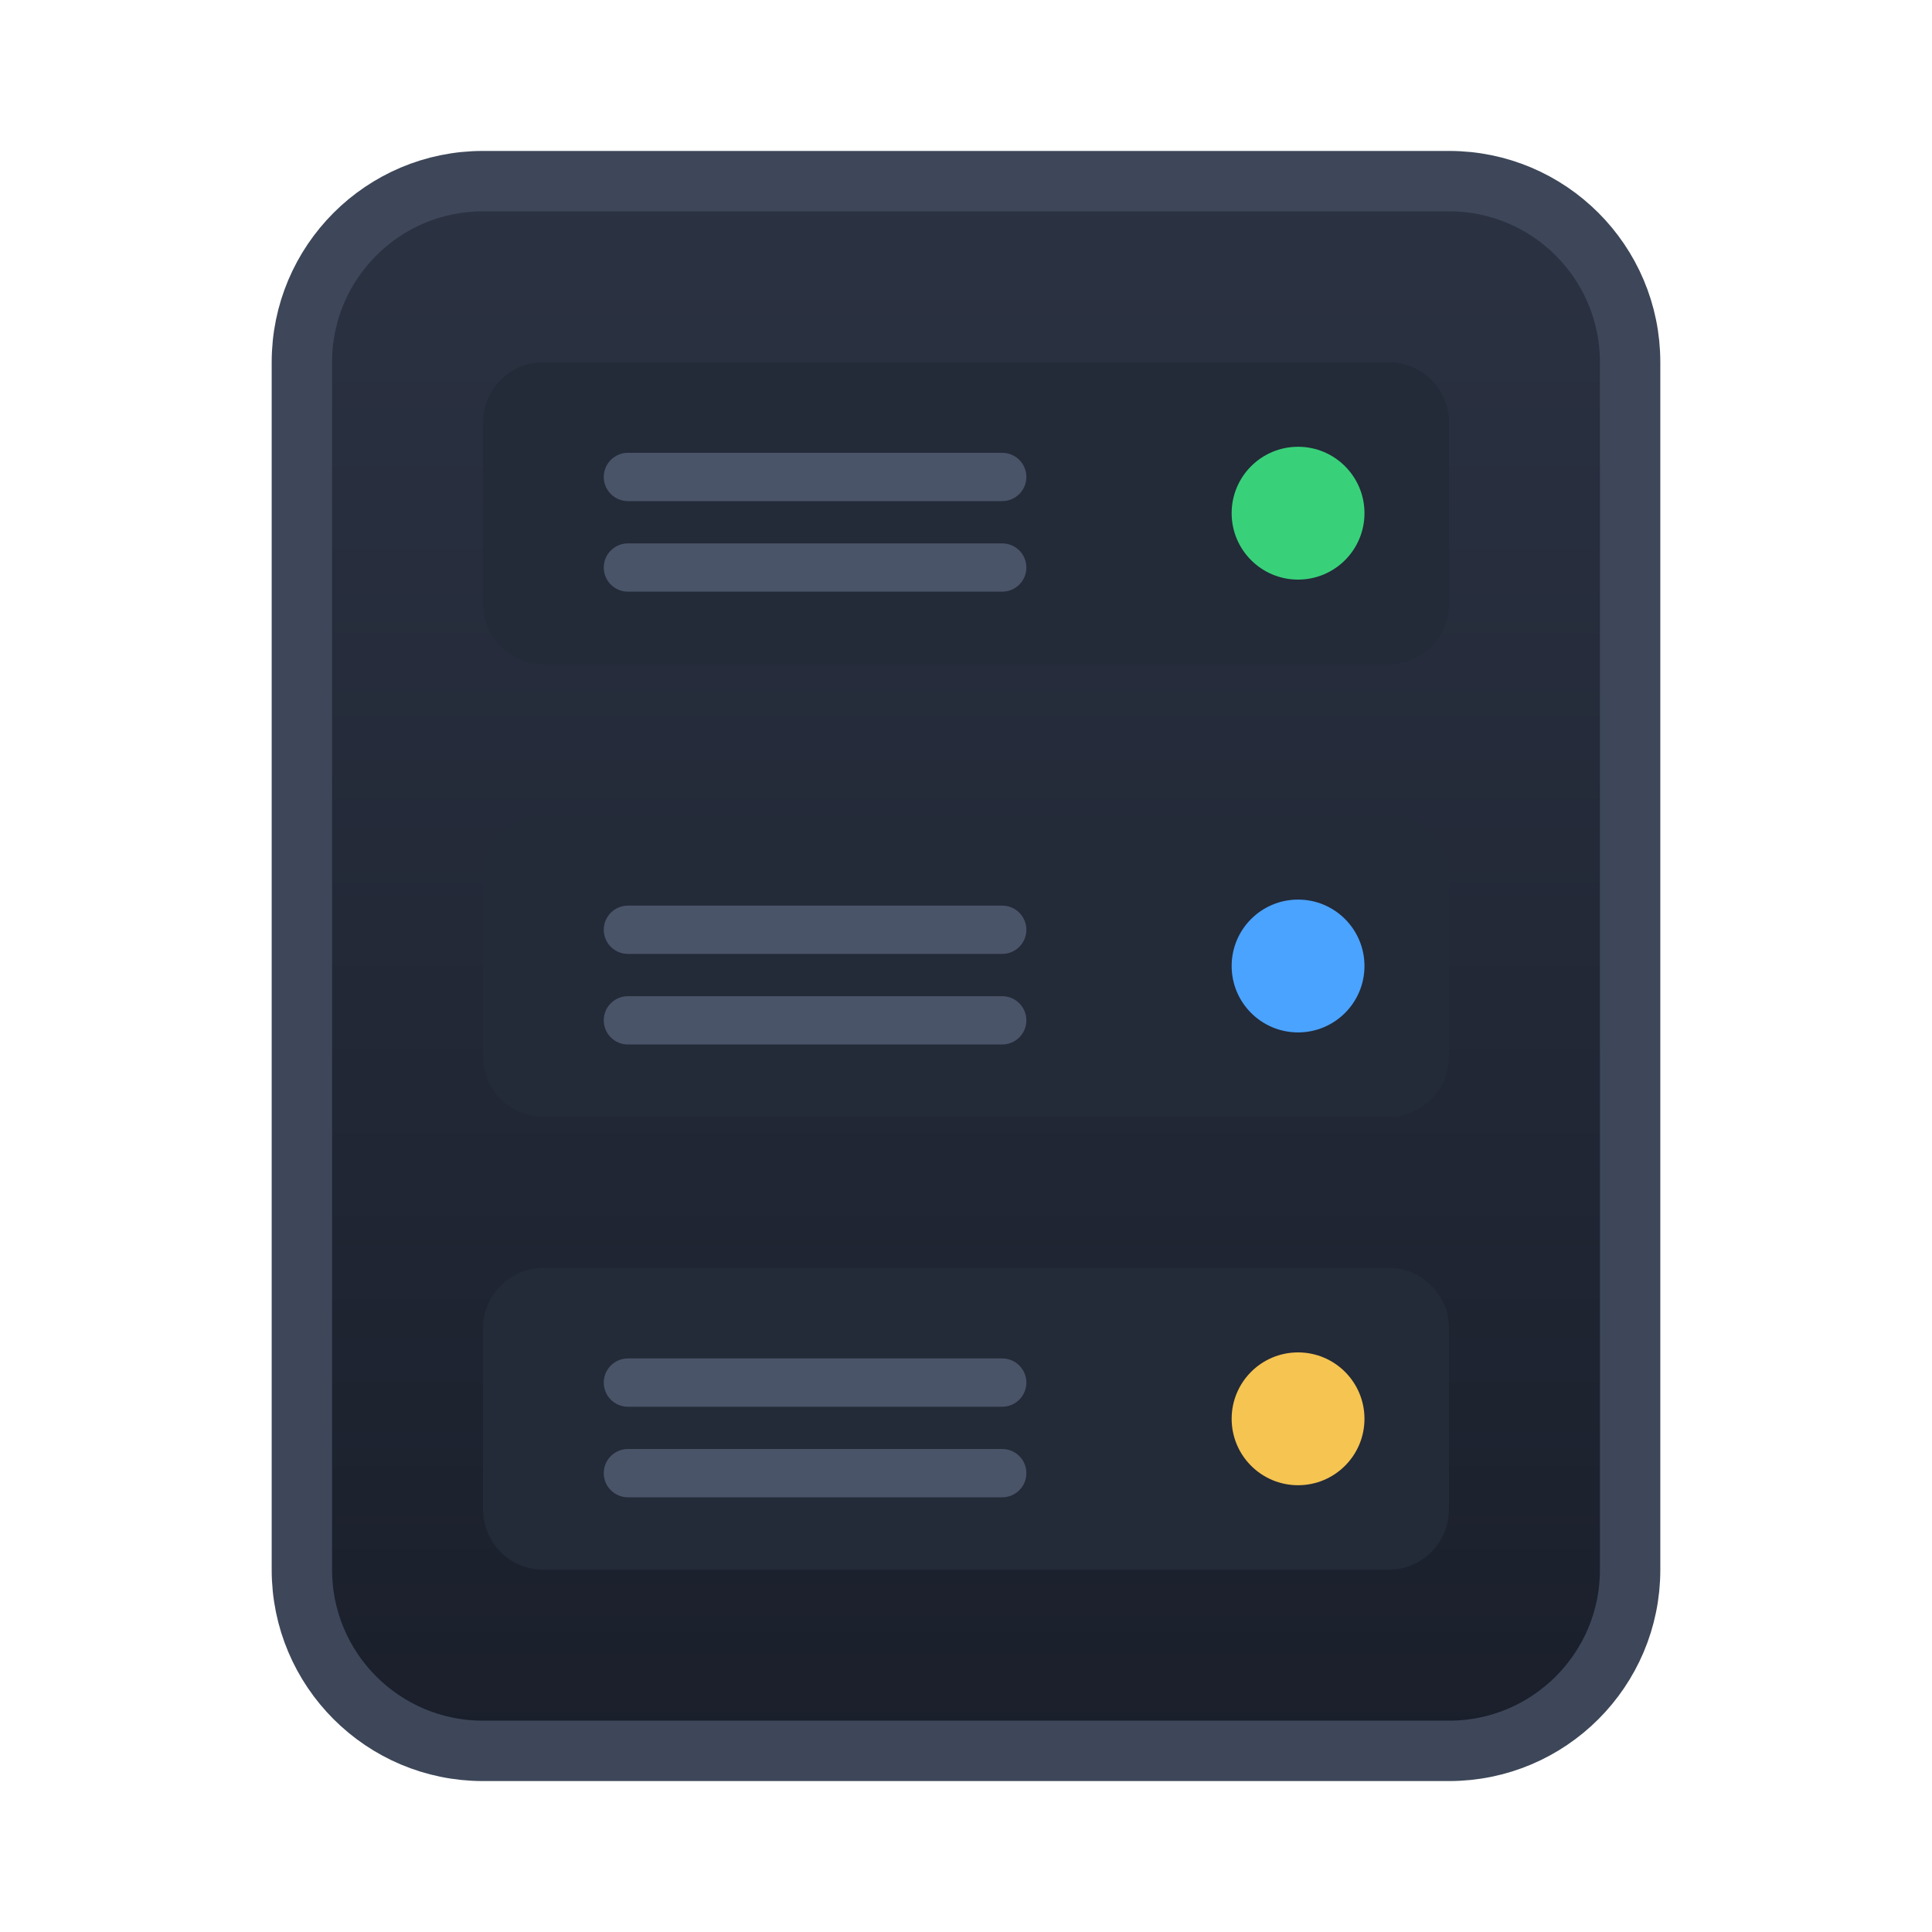
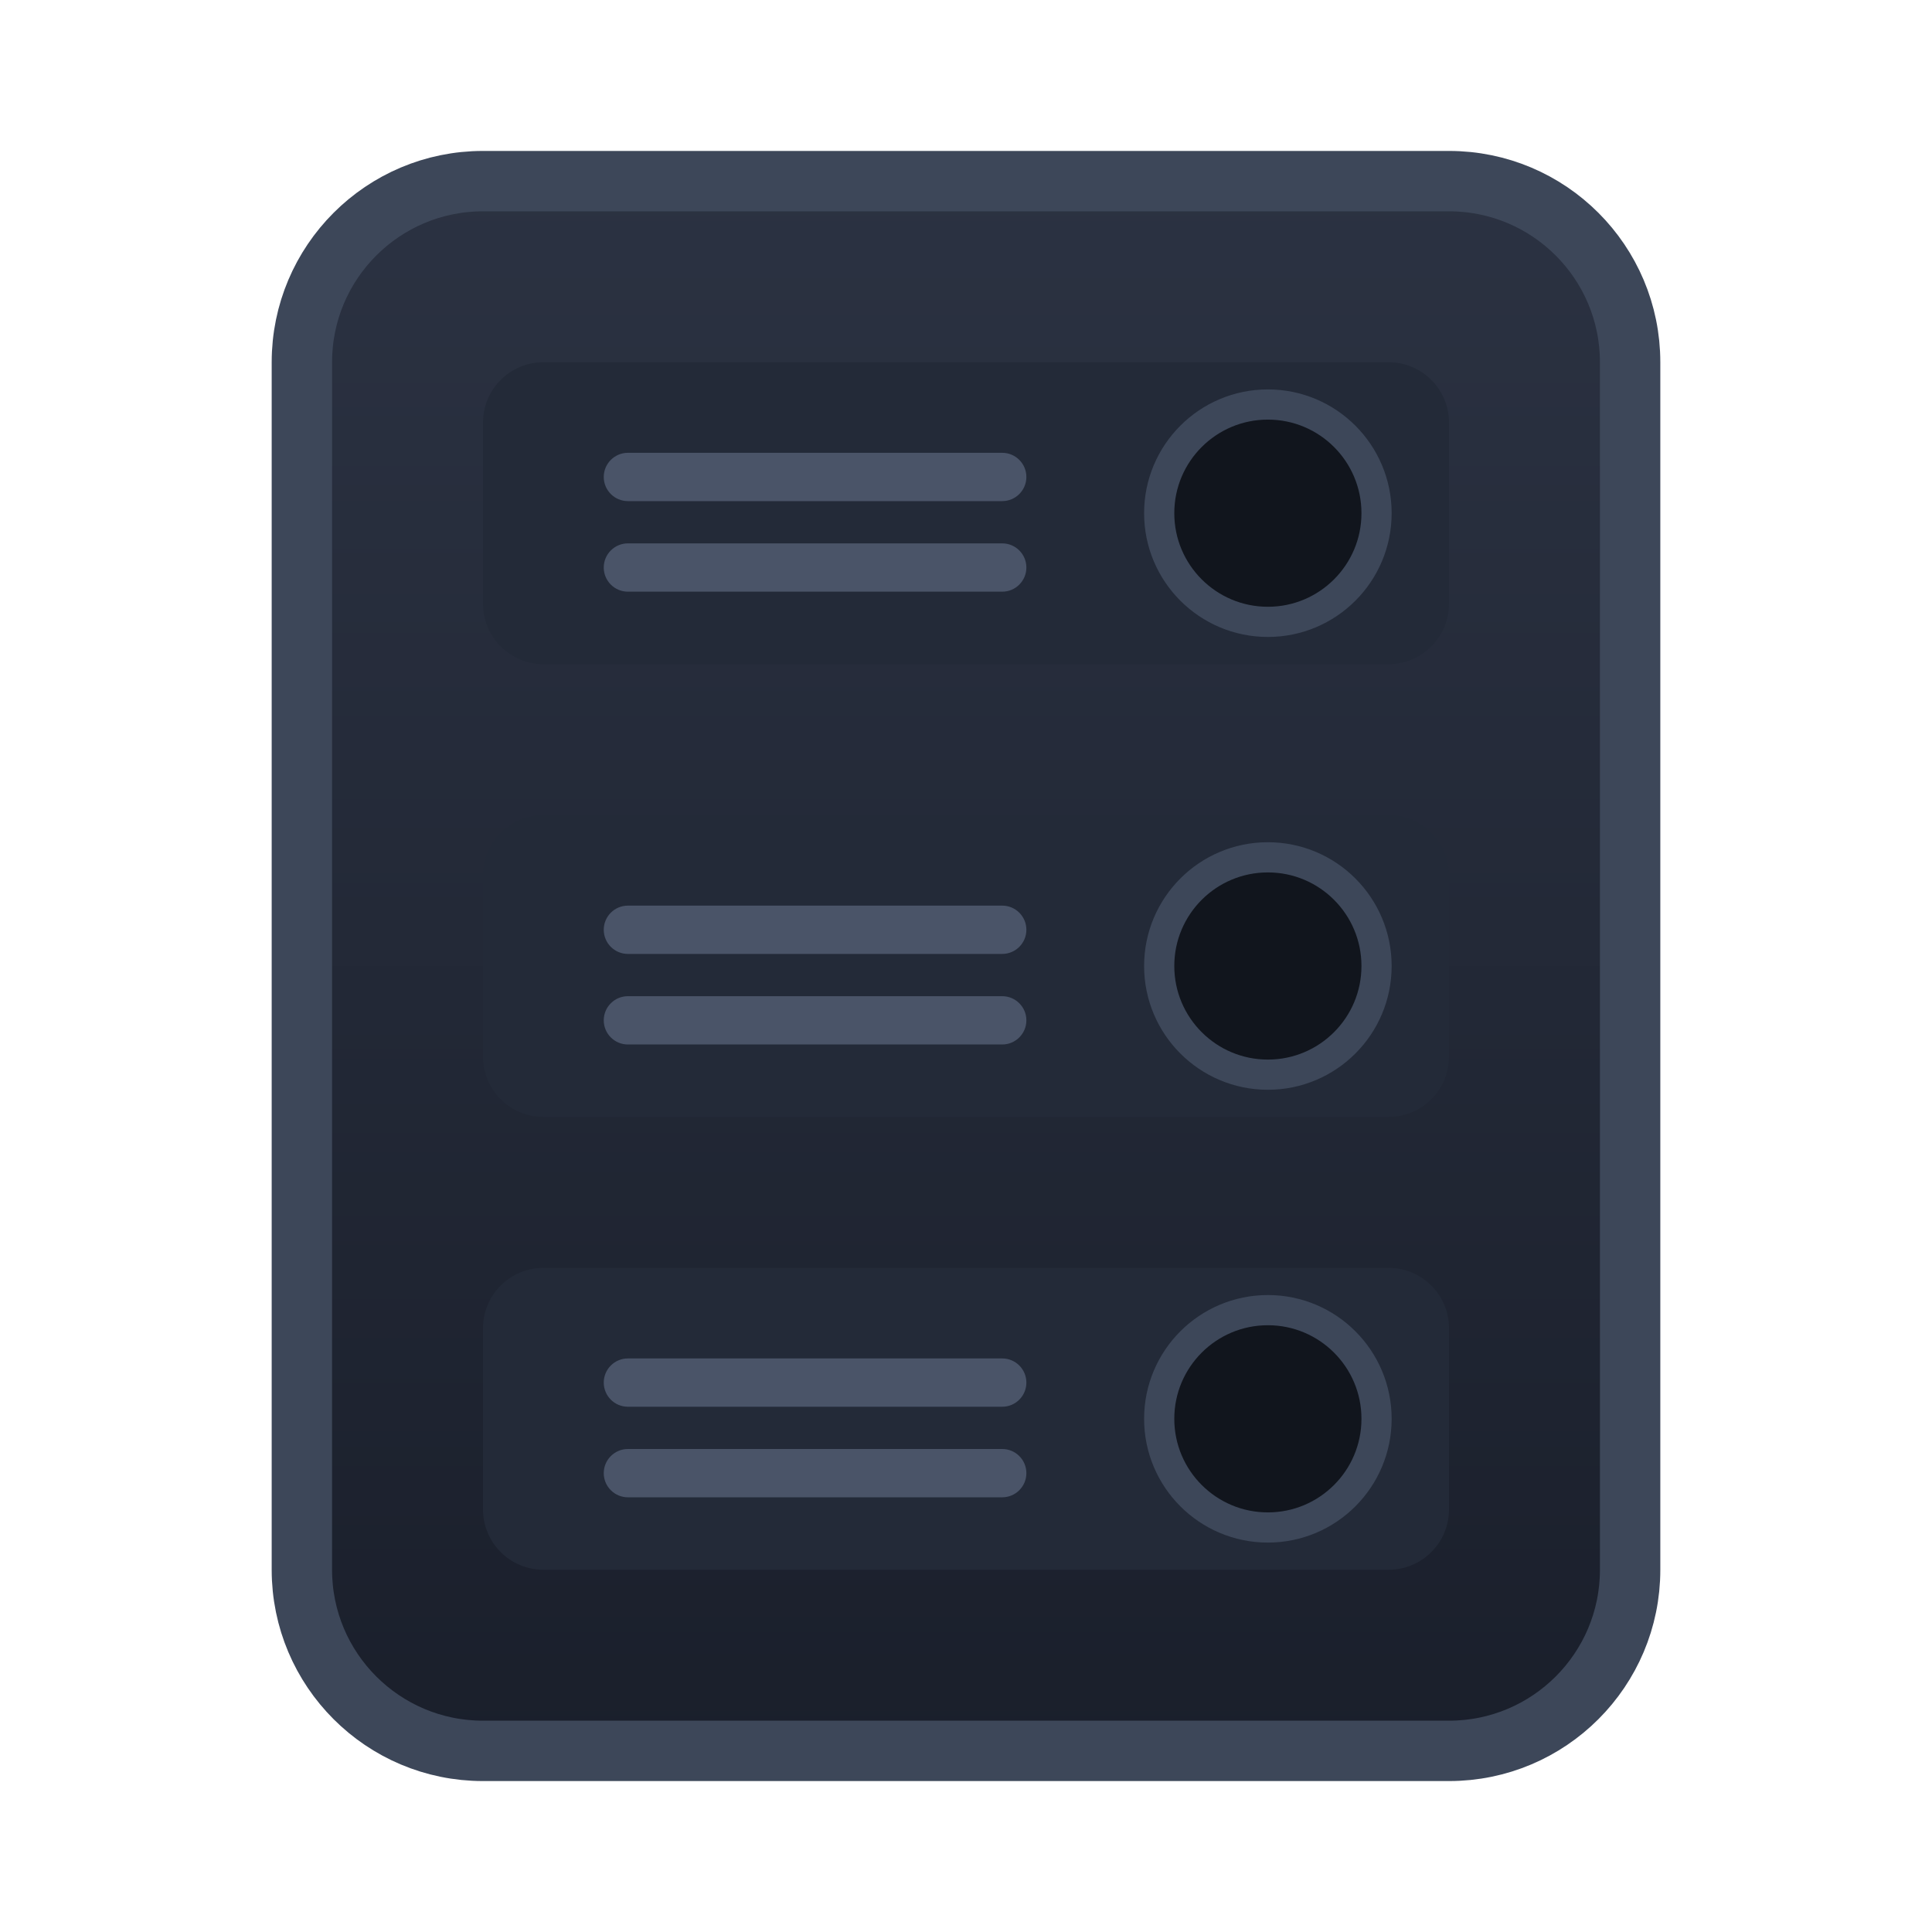
<svg xmlns="http://www.w3.org/2000/svg" viewBox="0 0 64 64" width="64" height="64">
  <defs>
    <linearGradient id="bg" x1="0" y1="0" x2="0" y2="1">
      <stop offset="0" stop-color="#2b3242" />
      <stop offset="1" stop-color="#1a1f2b" />
    </linearGradient>
  </defs>
  <rect x="10" y="6" width="44" height="52" rx="6" fill="url(#bg)" stroke="#3d4759" stroke-width="2" />
-   <g>
-     <rect x="16" y="12" width="32" height="10" rx="2" fill="#232a38" />
-     <rect x="16" y="27" width="32" height="10" rx="2" fill="#232a38" />
-     <rect x="16" y="42" width="32" height="10" rx="2" fill="#232a38" />
+   <g fill="#232a38">
+     <rect x="16" y="12" width="32" height="10" rx="2" />
+     <rect x="16" y="27" width="32" height="10" rx="2" />
+     <rect x="16" y="42" width="32" height="10" rx="2" />
  </g>
  <g fill="#4a5468">
    <rect x="20" y="15" width="14" height="1.6" rx="0.8" />
    <rect x="20" y="18" width="14" height="1.6" rx="0.8" />
    <rect x="20" y="30" width="14" height="1.6" rx="0.8" />
    <rect x="20" y="33" width="14" height="1.6" rx="0.8" />
    <rect x="20" y="45" width="14" height="1.6" rx="0.8" />
    <rect x="20" y="48" width="14" height="1.6" rx="0.8" />
  </g>
-   <circle cx="43" cy="17" r="2.2" fill="#38d17a" />
-   <circle cx="43" cy="32" r="2.2" fill="#4aa3ff" />
-   <circle cx="43" cy="47" r="2.2" fill="#f5c451" />
+   <circle cx="42" cy="17" r="3.6" fill="#11151d" stroke="#3d4759" stroke-width="1" />
+   <circle cx="42" cy="32" r="3.6" fill="#11151d" stroke="#3d4759" stroke-width="1" />
+   <circle cx="42" cy="47" r="3.6" fill="#11151d" stroke="#3d4759" stroke-width="1" />
</svg>
